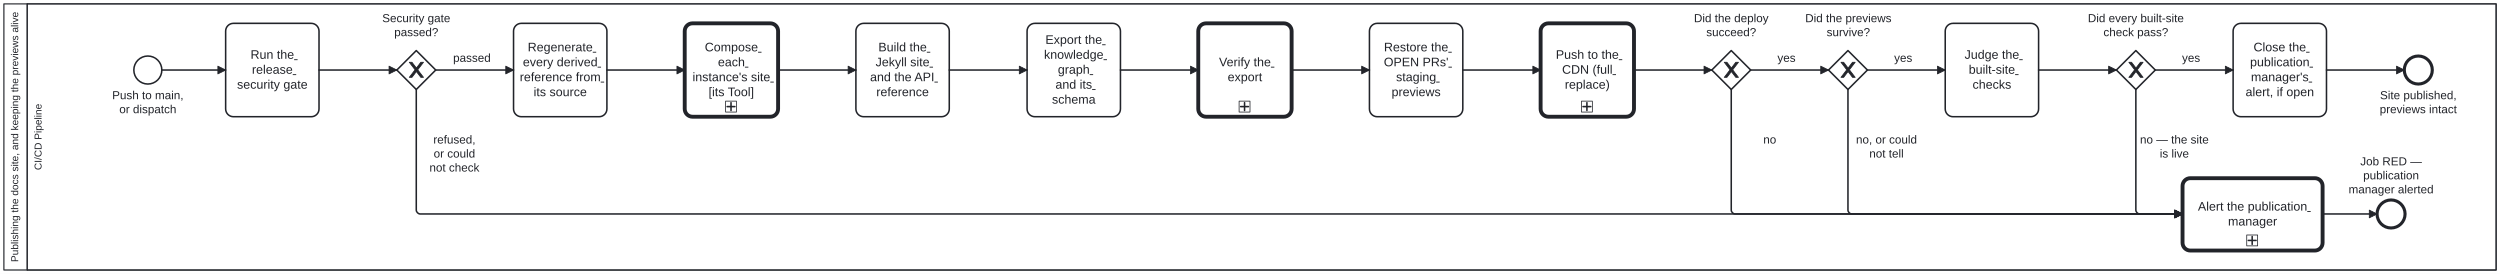
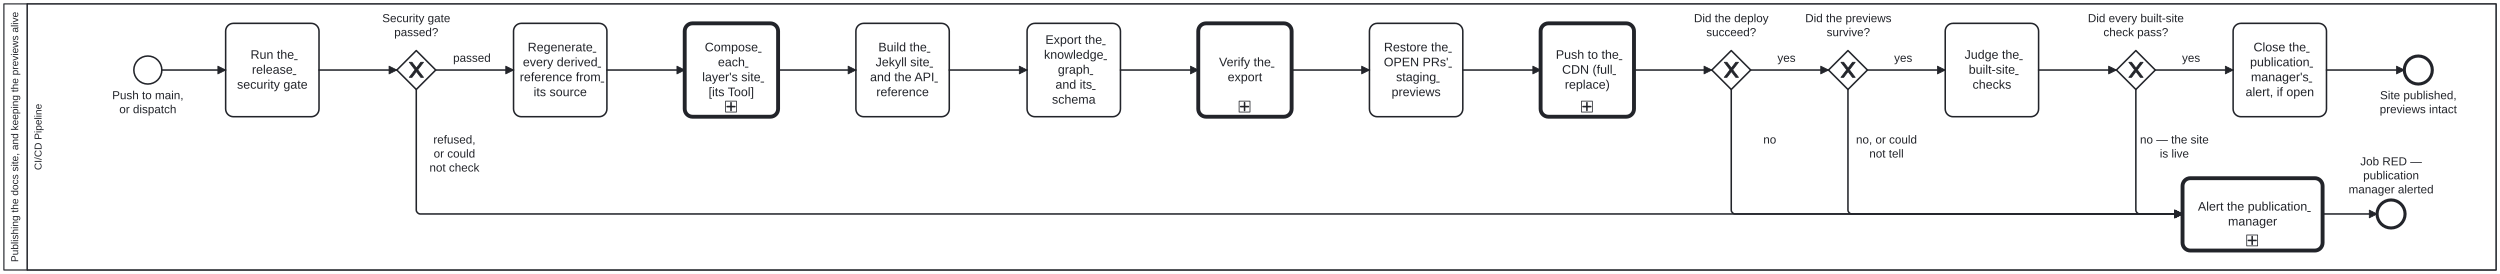
<svg xmlns="http://www.w3.org/2000/svg" width="100%" style="max-width:100%;height:auto" viewBox="55 55 3213 352" version="1.1">
  <style>.fa-task-link,.fa-subprocess-link{cursor:pointer}.fa-task-link text{text-decoration:underline}.fa-task-link:focus-visible,.fa-subprocess-link:focus-visible{outline:2px solid #2563eb;outline-offset:2px}.fa-subprocess-link:hover rect:not(.fa-link-hit),.fa-subprocess-link:focus-visible rect:not(.fa-link-hit){stroke-width:2.5px}</style>
  <rect x="55" y="55" width="3213" height="352" fill="#ffffff" />
  <g class="djs-group">
    <g class="djs-element djs-shape" data-element-id="Participant_Process_DocsSite" style="display: block;" transform="matrix(1 0 0 1 60 60)">
      <g class="djs-visual">
        <rect x="0" y="0" width="3203" height="342" rx="0" ry="0" style="stroke-linecap: round; stroke-linejoin: round; stroke: rgb(34, 36, 42); stroke-width: 1.5px; fill: white; fill-opacity: 0.95;" />
        <path style="fill: none; stroke-linecap: round; stroke-linejoin: round; stroke: rgb(34, 36, 42); stroke-width: 1.5px;" d="M30,0L30,342" />
        <text lineHeight="1.05" class="djs-label" transform="matrix(-1.83697e-16 -1 1 -1.83697e-16 0 342)" style="font-family: Arial, sans-serif; font-size: 13px; font-weight: normal; fill: rgb(34, 36, 42);">
          <tspan x="10.208" y="18.413">Publishing the docs site, and keeping the previews alive</tspan>
        </text>
      </g>
      <rect class="djs-hit djs-hit-all" x="0" y="0" width="3203" height="342" style="fill: none; stroke-opacity: 0; stroke: white; stroke-width: 15px;" />
    </g>
    <g class="djs-children">
      <g class="djs-group">
        <g class="djs-element djs-shape" data-element-id="Lane_Ci" style="display: block;" transform="matrix(1 0 0 1 90 60)">
          <g class="djs-visual">
            <rect x="0" y="0" width="3173" height="342" rx="0" ry="0" style="stroke-linecap: round; stroke-linejoin: round; stroke: rgb(34, 36, 42); stroke-width: 1.5px; fill: white; fill-opacity: 0.25;" />
            <text lineHeight="1.05" class="djs-label" transform="matrix(-1.83697e-16 -1 1 -1.83697e-16 0 342)" style="font-family: Arial, sans-serif; font-size: 13px; font-weight: normal; fill: rgb(34, 36, 42);">
              <tspan x="128.372" y="18.413">CI/CD Pipeline</tspan>
            </text>
          </g>
          <rect class="djs-hit djs-hit-all" x="0" y="0" width="3173" height="342" style="fill: none; stroke-opacity: 0; stroke: white; stroke-width: 15px;" />
        </g>
      </g>
      <g class="djs-group">
        <g class="djs-element djs-shape" data-element-id="Start_Push" style="display: block;" transform="matrix(1 0 0 1 227 127)">
          <g class="djs-visual">
            <circle cx="18" cy="18" r="18" style="stroke-linecap: round; stroke-linejoin: round; stroke: rgb(34, 36, 42); stroke-width: 2px; fill: white; fill-opacity: 0.95;" />
          </g>
          <rect class="djs-hit djs-hit-all" x="0" y="0" width="36" height="36" style="fill: none; stroke-opacity: 0; stroke: white; stroke-width: 15px;" />
        </g>
      </g>
      <g class="djs-group">
        <g class="djs-element djs-shape" data-element-id="Start_Push_label" style="display: block;" transform="matrix(1 0 0 1 199 169)">
          <g class="djs-visual">
            <text lineHeight="1.2" class="djs-label" style="font-family: Arial, sans-serif; font-size: 15px; font-weight: normal; fill: rgb(34, 36, 42);">
              <tspan x="0.143" y="13.5">Push to main,</tspan>
              <tspan x="9.313" y="31.5">or dispatch</tspan>
            </text>
          </g>
          <rect class="djs-hit djs-hit-all" x="0" y="0" width="92" height="36" style="fill: none; stroke-opacity: 0; stroke: white; stroke-width: 15px;" />
        </g>
      </g>
      <g class="djs-group">
        <g class="djs-element djs-shape" data-element-id="Task_SecurityGate" style="display: block;" transform="matrix(1 0 0 1 345 85)">
          <g class="djs-visual">
            <rect x="0" y="0" width="120" height="120" rx="10" ry="10" style="stroke-linecap: round; stroke-linejoin: round; stroke: rgb(34, 36, 42); stroke-width: 2px; fill: white; fill-opacity: 0.95;" />
            <a class="fa-task-link" href="../../../en/cat-harness/processes/docs-site-publish.html" target="_top" aria-label="Open step: Run the release security gate">
              <text lineHeight="1.2" class="djs-label" style="font-family: Arial, sans-serif; font-size: 16px; font-weight: normal; fill: rgb(34, 36, 42);">
                <tspan x="31.98" y="45.6">Run the </tspan>
                <tspan x="33.762" y="64.8">release</tspan>
                <tspan x="14.645" y="84">security gate</tspan>
              </text>
            </a>
          </g>
          <rect class="djs-hit djs-hit-all" x="0" y="0" width="120" height="120" style="fill: none; stroke-opacity: 0; stroke: white; stroke-width: 15px;" />
        </g>
      </g>
      <g class="djs-group">
        <g class="djs-element djs-shape" data-element-id="GW_Secure" style="display: block;" transform="matrix(1 0 0 1 565 120)">
          <g class="djs-visual">
            <polygon points="25,0 50,25 25,50 0,25" style="stroke-linecap: round; stroke-linejoin: round; stroke: rgb(34, 36, 42); stroke-width: 2px; fill: white; fill-opacity: 0.95;" />
            <path d="m 16,15 7.429,9.714 -7.429,9.714 3.429,0 5.714,-7.464 5.714,7.464 3.429,0 -7.429,-9.714 7.429,-9.714 -3.429,0 -5.714,7.464 -5.714,-7.464 -3.429,0 z" style="fill: rgb(34, 36, 42); stroke-linecap: round; stroke-linejoin: round; stroke: rgb(34, 36, 42); stroke-width: 1px;" />
          </g>
          <rect class="djs-hit djs-hit-all" x="0" y="0" width="50" height="50" style="fill: none; stroke-opacity: 0; stroke: white; stroke-width: 15px;" />
        </g>
      </g>
      <g class="djs-group">
        <g class="djs-element djs-shape" data-element-id="GW_Secure_label" style="display: block;" transform="matrix(1 0 0 1 546 70)">
          <g class="djs-visual">
            <text lineHeight="1.2" class="djs-label" style="font-family: Arial, sans-serif; font-size: 15px; font-weight: normal; fill: rgb(34, 36, 42);">
              <tspan x="0.227" y="13.5">Security gate</tspan>
              <tspan x="15.644" y="31.5">passed?</tspan>
            </text>
          </g>
          <rect class="djs-hit djs-hit-all" x="0" y="0" width="88" height="36" style="fill: none; stroke-opacity: 0; stroke: white; stroke-width: 15px;" />
        </g>
      </g>
      <g class="djs-group">
        <g class="djs-element djs-shape" data-element-id="Task_Regenerate" style="display: block;" transform="matrix(1 0 0 1 715 85)">
          <g class="djs-visual">
            <rect x="0" y="0" width="120" height="120" rx="10" ry="10" style="stroke-linecap: round; stroke-linejoin: round; stroke: rgb(34, 36, 42); stroke-width: 2px; fill: white; fill-opacity: 0.95;" />
            <a class="fa-task-link" href="../../../en/cat-harness/processes/docs-site-publish.html" target="_top" aria-label="Open step: Regenerate every derived reference from its source">
              <text lineHeight="1.2" class="djs-label" style="font-family: Arial, sans-serif; font-size: 16px; font-weight: normal; fill: rgb(34, 36, 42);">
                <tspan x="18.191" y="36">Regenerate </tspan>
                <tspan x="11.977" y="55.2">every derived</tspan>
                <tspan x="7.98" y="74.4">reference from</tspan>
                <tspan x="25.766" y="93.6">its source</tspan>
              </text>
            </a>
          </g>
          <rect class="djs-hit djs-hit-all" x="0" y="0" width="120" height="120" style="fill: none; stroke-opacity: 0; stroke: white; stroke-width: 15px;" />
        </g>
      </g>
      <g class="djs-group">
        <g class="djs-element djs-shape" data-element-id="Call_InstanceSites" style="display: block;" transform="matrix(1 0 0 1 935 85)">
          <g class="djs-visual">
            <rect x="0" y="0" width="120" height="120" rx="10" ry="10" style="stroke-linecap: round; stroke-linejoin: round; stroke: rgb(34, 36, 42); stroke-width: 5px; fill: white; fill-opacity: 0.95;" />
-             <a class="fa-task-link" href="../../../en/cat-harness/processes/docs-site-publish.html" target="_top" aria-label="Open step: Compose each instance's site [its Tool]">
+             <a class="fa-task-link" href="../../../en/cat-harness/processes/docs-site-publish.html" target="_top" aria-label="Open step: Compose each layer's site [its Tool]">
              <text lineHeight="1.2" class="djs-label" style="font-family: Arial, sans-serif; font-size: 16px; font-weight: normal; fill: rgb(34, 36, 42);">
                <tspan x="25.762" y="36">Compose </tspan>
                <tspan x="42.652" y="55.2">each</tspan>
-                 <tspan x="10.004" y="74.4">instance's site</tspan>
+                 <tspan x="22.461" y="74.4">layer's site</tspan>
                <tspan x="30.656" y="93.6">[its Tool]</tspan>
              </text>
            </a>
            <rect x="0" y="0" width="14" height="14" rx="0" ry="0" style="stroke-linecap: round; stroke-linejoin: round; stroke: rgb(34, 36, 42); stroke-width: 1px; fill: white;" transform="matrix(1 0 0 1 52.5 100)" />
            <path data-marker="sub-process" d="m52.5,100 m 7,2 l 0,10 m -5,-5 l 10,0" style="fill: white; stroke-linecap: round; stroke-linejoin: round; stroke: rgb(34, 36, 42); stroke-width: 2px;" />
          </g>
          <rect class="djs-hit djs-hit-all" x="0" y="0" width="120" height="120" style="fill: none; stroke-opacity: 0; stroke: white; stroke-width: 15px;" />
        </g>
      </g>
      <g class="djs-group">
        <g class="djs-element djs-shape" data-element-id="Task_Build" style="display: block;" transform="matrix(1 0 0 1 1155 85)">
          <g class="djs-visual">
            <rect x="0" y="0" width="120" height="120" rx="10" ry="10" style="stroke-linecap: round; stroke-linejoin: round; stroke: rgb(34, 36, 42); stroke-width: 2px; fill: white; fill-opacity: 0.95;" />
            <a class="fa-task-link" href="../../../en/cat-harness/processes/docs-site-publish.html" target="_top" aria-label="Open step: Build the Jekyll site and the API reference">
              <text lineHeight="1.2" class="djs-label" style="font-family: Arial, sans-serif; font-size: 16px; font-weight: normal; fill: rgb(34, 36, 42);">
                <tspan x="28.867" y="36">Build the </tspan>
                <tspan x="25.324" y="55.2">Jekyll site</tspan>
                <tspan x="18.191" y="74.4">and the API </tspan>
                <tspan x="26.203" y="93.6">reference</tspan>
              </text>
            </a>
          </g>
          <rect class="djs-hit djs-hit-all" x="0" y="0" width="120" height="120" style="fill: none; stroke-opacity: 0; stroke: white; stroke-width: 15px;" />
        </g>
      </g>
      <g class="djs-group">
        <g class="djs-element djs-shape" data-element-id="Task_Export" style="display: block;" transform="matrix(1 0 0 1 1375 85)">
          <g class="djs-visual">
            <rect x="0" y="0" width="120" height="120" rx="10" ry="10" style="stroke-linecap: round; stroke-linejoin: round; stroke: rgb(34, 36, 42); stroke-width: 2px; fill: white; fill-opacity: 0.95;" />
            <a class="fa-task-link" href="../../../en/cat-harness/processes/docs-site-publish.html" target="_top" aria-label="Open step: Export the knowledge graph and its schema">
              <text lineHeight="1.2" class="djs-label" style="font-family: Arial, sans-serif; font-size: 16px; font-weight: normal; fill: rgb(34, 36, 42);">
                <tspan x="23.535" y="26.4">Export the </tspan>
                <tspan x="21.75" y="45.6">knowledge </tspan>
                <tspan x="39.539" y="64.8">graph</tspan>
                <tspan x="36.43" y="84">and its </tspan>
                <tspan x="31.988" y="103.2">schema</tspan>
              </text>
            </a>
          </g>
          <rect class="djs-hit djs-hit-all" x="0" y="0" width="120" height="120" style="fill: none; stroke-opacity: 0; stroke: white; stroke-width: 15px;" />
        </g>
      </g>
      <g class="djs-group">
        <g class="djs-element djs-shape" data-element-id="Call_Verify" style="display: block;" transform="matrix(1 0 0 1 1595 85)">
          <g class="djs-visual">
            <rect x="0" y="0" width="120" height="120" rx="10" ry="10" style="stroke-linecap: round; stroke-linejoin: round; stroke: rgb(34, 36, 42); stroke-width: 5px; fill: white; fill-opacity: 0.95;" />
            <a class="fa-task-link" href="../../../en/cat-harness/processes/docs-site-publish.html" target="_top" aria-label="Open step: Verify the export">
              <text lineHeight="1.2" class="djs-label" style="font-family: Arial, sans-serif; font-size: 16px; font-weight: normal; fill: rgb(34, 36, 42);">
                <tspan x="26.648" y="55.2">Verify the </tspan>
                <tspan x="37.766" y="74.4">export</tspan>
              </text>
            </a>
            <a class="fa-subprocess-link" href="../../../en/cat-harness/processes/publish-verification.html" target="_top" aria-label="Open subprocess: Verify the export">
              <rect class="fa-link-hit" x="47.5" y="95" width="24" height="24" fill="transparent" stroke="none" />
              <rect x="0" y="0" width="14" height="14" rx="0" ry="0" style="stroke-linecap: round; stroke-linejoin: round; stroke: rgb(34, 36, 42); stroke-width: 1px; fill: white;" transform="matrix(1 0 0 1 52.5 100)" />
              <path data-marker="sub-process" d="m52.5,100 m 7,2 l 0,10 m -5,-5 l 10,0" style="fill: white; stroke-linecap: round; stroke-linejoin: round; stroke: rgb(34, 36, 42); stroke-width: 2px;" />
            </a>
          </g>
          <rect class="djs-hit djs-hit-all" x="0" y="0" width="120" height="120" style="fill: none; stroke-opacity: 0; stroke: white; stroke-width: 15px;" />
        </g>
      </g>
      <g class="djs-group">
        <g class="djs-element djs-shape" data-element-id="Task_Restore" style="display: block;" transform="matrix(1 0 0 1 1815 85)">
          <g class="djs-visual">
            <rect x="0" y="0" width="120" height="120" rx="10" ry="10" style="stroke-linecap: round; stroke-linejoin: round; stroke: rgb(34, 36, 42); stroke-width: 2px; fill: white; fill-opacity: 0.95;" />
            <a class="fa-task-link" href="../../../en/cat-harness/processes/docs-site-publish.html" target="_top" aria-label="Open step: Restore the OPEN PRs' staging previews">
              <text lineHeight="1.2" class="djs-label" style="font-family: Arial, sans-serif; font-size: 16px; font-weight: normal; fill: rgb(34, 36, 42);">
                <tspan x="18.645" y="36">Restore the </tspan>
                <tspan x="18.465" y="55.2">OPEN PRs'</tspan>
                <tspan x="34.203" y="74.4">staging </tspan>
                <tspan x="28.434" y="93.6">previews</tspan>
              </text>
            </a>
          </g>
          <rect class="djs-hit djs-hit-all" x="0" y="0" width="120" height="120" style="fill: none; stroke-opacity: 0; stroke: white; stroke-width: 15px;" />
        </g>
      </g>
      <g class="djs-group">
        <g class="djs-element djs-shape" data-element-id="Task_Publish" style="display: block;" transform="matrix(1 0 0 1 2035 85)">
          <g class="djs-visual">
            <rect x="0" y="0" width="120" height="120" rx="10" ry="10" style="stroke-linecap: round; stroke-linejoin: round; stroke: rgb(34, 36, 42); stroke-width: 5px; fill: white; fill-opacity: 0.95;" />
            <a class="fa-task-link" href="../../../en/cat-harness/processes/docs-site-publish.html" target="_top" aria-label="Open step: Push to the CDN (full replace)">
              <text lineHeight="1.2" class="djs-label" style="font-family: Arial, sans-serif; font-size: 16px; font-weight: normal; fill: rgb(34, 36, 42);">
                <tspan x="19.527" y="45.6">Push to the </tspan>
                <tspan x="27.555" y="64.8">CDN (full </tspan>
                <tspan x="31.098" y="84">replace)</tspan>
              </text>
            </a>
            <a class="fa-subprocess-link" href="../../../en/cat-harness/processes/render-kg-to-cdn.html" target="_top" aria-label="Open subprocess: Push to the CDN (full replace)">
              <rect class="fa-link-hit" x="47.5" y="95" width="24" height="24" fill="transparent" stroke="none" />
              <rect x="0" y="0" width="14" height="14" rx="0" ry="0" style="stroke-linecap: round; stroke-linejoin: round; stroke: rgb(34, 36, 42); stroke-width: 1px; fill: white;" transform="matrix(1 0 0 1 52.5 100)" />
              <path data-marker="sub-process" d="m52.5,100 m 7,2 l 0,10 m -5,-5 l 10,0" style="fill: white; stroke-linecap: round; stroke-linejoin: round; stroke: rgb(34, 36, 42); stroke-width: 2px;" />
            </a>
          </g>
          <rect class="djs-hit djs-hit-all" x="0" y="0" width="120" height="120" style="fill: none; stroke-opacity: 0; stroke: white; stroke-width: 15px;" />
        </g>
      </g>
      <g class="djs-group">
        <g class="djs-element djs-shape" data-element-id="GW_Deployed" style="display: block;" transform="matrix(1 0 0 1 2255 120)">
          <g class="djs-visual">
            <polygon points="25,0 50,25 25,50 0,25" style="stroke-linecap: round; stroke-linejoin: round; stroke: rgb(34, 36, 42); stroke-width: 2px; fill: white; fill-opacity: 0.95;" />
            <path d="m 16,15 7.429,9.714 -7.429,9.714 3.429,0 5.714,-7.464 5.714,7.464 3.429,0 -7.429,-9.714 7.429,-9.714 -3.429,0 -5.714,7.464 -5.714,-7.464 -3.429,0 z" style="fill: rgb(34, 36, 42); stroke-linecap: round; stroke-linejoin: round; stroke: rgb(34, 36, 42); stroke-width: 1px;" />
          </g>
          <rect class="djs-hit djs-hit-all" x="0" y="0" width="50" height="50" style="fill: none; stroke-opacity: 0; stroke: white; stroke-width: 15px;" />
        </g>
      </g>
      <g class="djs-group">
        <g class="djs-element djs-shape" data-element-id="GW_Deployed_label" style="display: block;" transform="matrix(1 0 0 1 2232 70)">
          <g class="djs-visual">
            <text lineHeight="1.2" class="djs-label" style="font-family: Arial, sans-serif; font-size: 15px; font-weight: normal; fill: rgb(34, 36, 42);">
              <tspan x="0.052" y="13.5">Did the deploy</tspan>
              <tspan x="15.894" y="31.5">succeed?</tspan>
            </text>
          </g>
          <rect class="djs-hit djs-hit-all" x="0" y="0" width="96" height="36" style="fill: none; stroke-opacity: 0; stroke: white; stroke-width: 15px;" />
        </g>
      </g>
      <g class="djs-group">
        <g class="djs-element djs-shape" data-element-id="GW_Survived" style="display: block;" transform="matrix(1 0 0 1 2405 120)">
          <g class="djs-visual">
            <polygon points="25,0 50,25 25,50 0,25" style="stroke-linecap: round; stroke-linejoin: round; stroke: rgb(34, 36, 42); stroke-width: 2px; fill: white; fill-opacity: 0.95;" />
            <path d="m 16,15 7.429,9.714 -7.429,9.714 3.429,0 5.714,-7.464 5.714,7.464 3.429,0 -7.429,-9.714 7.429,-9.714 -3.429,0 -5.714,7.464 -5.714,-7.464 -3.429,0 z" style="fill: rgb(34, 36, 42); stroke-linecap: round; stroke-linejoin: round; stroke: rgb(34, 36, 42); stroke-width: 1px;" />
          </g>
          <rect class="djs-hit djs-hit-all" x="0" y="0" width="50" height="50" style="fill: none; stroke-opacity: 0; stroke: white; stroke-width: 15px;" />
        </g>
      </g>
      <g class="djs-group">
        <g class="djs-element djs-shape" data-element-id="GW_Survived_label" style="display: block;" transform="matrix(1 0 0 1 2375 70)">
          <g class="djs-visual">
            <text lineHeight="1.2" class="djs-label" style="font-family: Arial, sans-serif; font-size: 15px; font-weight: normal; fill: rgb(34, 36, 42);">
              <tspan x="0.059" y="13.5">Did the previews</tspan>
              <tspan x="27.573" y="31.5">survive?</tspan>
            </text>
          </g>
          <rect class="djs-hit djs-hit-all" x="0" y="0" width="111" height="36" style="fill: none; stroke-opacity: 0; stroke: white; stroke-width: 15px;" />
        </g>
      </g>
      <g class="djs-group">
        <g class="djs-element djs-shape" data-element-id="Task_Judge" style="display: block;" transform="matrix(1 0 0 1 2555 85)">
          <g class="djs-visual">
            <rect x="0" y="0" width="120" height="120" rx="10" ry="10" style="stroke-linecap: round; stroke-linejoin: round; stroke: rgb(34, 36, 42); stroke-width: 2px; fill: white; fill-opacity: 0.95;" />
            <a class="fa-task-link" href="../../../en/cat-harness/processes/docs-site-publish.html" target="_top" aria-label="Open step: Judge the built-site checks">
              <text lineHeight="1.2" class="djs-label" style="font-family: Arial, sans-serif; font-size: 16px; font-weight: normal; fill: rgb(34, 36, 42);">
                <tspan x="24.859" y="45.6">Judge the </tspan>
                <tspan x="30.211" y="64.8">built-site</tspan>
                <tspan x="35.102" y="84">checks</tspan>
              </text>
            </a>
          </g>
          <rect class="djs-hit djs-hit-all" x="0" y="0" width="120" height="120" style="fill: none; stroke-opacity: 0; stroke: white; stroke-width: 15px;" />
        </g>
      </g>
      <g class="djs-group">
        <g class="djs-element djs-shape" data-element-id="GW_Judged" style="display: block;" transform="matrix(1 0 0 1 2775 120)">
          <g class="djs-visual">
            <polygon points="25,0 50,25 25,50 0,25" style="stroke-linecap: round; stroke-linejoin: round; stroke: rgb(34, 36, 42); stroke-width: 2px; fill: white; fill-opacity: 0.95;" />
            <path d="m 16,15 7.429,9.714 -7.429,9.714 3.429,0 5.714,-7.464 5.714,7.464 3.429,0 -7.429,-9.714 7.429,-9.714 -3.429,0 -5.714,7.464 -5.714,-7.464 -3.429,0 z" style="fill: rgb(34, 36, 42); stroke-linecap: round; stroke-linejoin: round; stroke: rgb(34, 36, 42); stroke-width: 1px;" />
          </g>
          <rect class="djs-hit djs-hit-all" x="0" y="0" width="50" height="50" style="fill: none; stroke-opacity: 0; stroke: white; stroke-width: 15px;" />
        </g>
      </g>
      <g class="djs-group">
        <g class="djs-element djs-shape" data-element-id="GW_Judged_label" style="display: block;" transform="matrix(1 0 0 1 2738 70)">
          <g class="djs-visual">
            <text lineHeight="1.2" class="djs-label" style="font-family: Arial, sans-serif; font-size: 15px; font-weight: normal; fill: rgb(34, 36, 42);">
              <tspan x="0.312" y="13.5">Did every built-site</tspan>
              <tspan x="20.311" y="31.5">check pass?</tspan>
            </text>
          </g>
          <rect class="djs-hit djs-hit-all" x="0" y="0" width="124" height="36" style="fill: none; stroke-opacity: 0; stroke: white; stroke-width: 15px;" />
        </g>
      </g>
      <g class="djs-group">
        <g class="djs-element djs-shape" data-element-id="Task_CloseAlert" style="display: block;" transform="matrix(1 0 0 1 2925 85)">
          <g class="djs-visual">
            <rect x="0" y="0" width="120" height="120" rx="10" ry="10" style="stroke-linecap: round; stroke-linejoin: round; stroke: rgb(34, 36, 42); stroke-width: 2px; fill: white; fill-opacity: 0.95;" />
            <a class="fa-task-link" href="../../../en/cat-harness/processes/docs-site-publish.html" target="_top" aria-label="Open step: Close the publication manager's alert, if open">
              <text lineHeight="1.2" class="djs-label" style="font-family: Arial, sans-serif; font-size: 16px; font-weight: normal; fill: rgb(34, 36, 42);">
                <tspan x="26.203" y="36">Close the </tspan>
                <tspan x="21.75" y="55.2">publication</tspan>
                <tspan x="22.898" y="74.4">manager's </tspan>
                <tspan x="15.973" y="93.6">alert, if open</tspan>
              </text>
            </a>
          </g>
          <rect class="djs-hit djs-hit-all" x="0" y="0" width="120" height="120" style="fill: none; stroke-opacity: 0; stroke: white; stroke-width: 15px;" />
        </g>
      </g>
      <g class="djs-group">
        <g class="djs-element djs-shape" data-element-id="End_Published" style="display: block;" transform="matrix(1 0 0 1 3145 127)">
          <g class="djs-visual">
            <circle cx="18" cy="18" r="18" style="stroke-linecap: round; stroke-linejoin: round; stroke: rgb(34, 36, 42); stroke-width: 4px; fill: white; fill-opacity: 0.95;" />
          </g>
          <rect class="djs-hit djs-hit-all" x="0" y="0" width="36" height="36" style="fill: none; stroke-opacity: 0; stroke: white; stroke-width: 15px;" />
        </g>
      </g>
      <g class="djs-group">
        <g class="djs-element djs-shape" data-element-id="End_Published_label" style="display: block;" transform="matrix(1 0 0 1 3113 169)">
          <g class="djs-visual">
            <text lineHeight="1.2" class="djs-label" style="font-family: Arial, sans-serif; font-size: 15px; font-weight: normal; fill: rgb(34, 36, 42);">
              <tspan x="0.8" y="13.5">Site published,</tspan>
              <tspan x="0.397" y="31.5">previews intact</tspan>
            </text>
          </g>
          <rect class="djs-hit djs-hit-all" x="0" y="0" width="100" height="36" style="fill: none; stroke-opacity: 0; stroke: white; stroke-width: 15px;" />
        </g>
      </g>
      <g class="djs-group">
        <g class="djs-element djs-shape" data-element-id="Call_Alert" style="display: block;" transform="matrix(1 0 0 1 2860 284)">
          <g class="djs-visual">
            <rect x="0" y="0" width="180" height="93" rx="10" ry="10" style="stroke-linecap: round; stroke-linejoin: round; stroke: rgb(34, 36, 42); stroke-width: 5px; fill: white; fill-opacity: 0.95;" />
            <a class="fa-task-link" href="../../../en/cat-harness/processes/docs-site-publish.html" target="_top" aria-label="Open step: Alert the publication manager">
              <text lineHeight="1.2" class="djs-label" style="font-family: Arial, sans-serif; font-size: 16px; font-weight: normal; fill: rgb(34, 36, 42);">
                <tspan x="19.734" y="41.7">Alert the publication </tspan>
                <tspan x="58.426" y="60.9">manager</tspan>
              </text>
            </a>
            <a class="fa-subprocess-link" href="../../../en/cat-harness/processes/publish-alert.html" target="_top" aria-label="Open subprocess: Alert the publication manager">
              <rect class="fa-link-hit" x="77.5" y="68" width="24" height="24" fill="transparent" stroke="none" />
              <rect x="0" y="0" width="14" height="14" rx="0" ry="0" style="stroke-linecap: round; stroke-linejoin: round; stroke: rgb(34, 36, 42); stroke-width: 1px; fill: white;" transform="matrix(1 0 0 1 82.5 73)" />
              <path data-marker="sub-process" d="m82.5,73 m 7,2 l 0,10 m -5,-5 l 10,0" style="fill: white; stroke-linecap: round; stroke-linejoin: round; stroke: rgb(34, 36, 42); stroke-width: 2px;" />
            </a>
          </g>
          <rect class="djs-hit djs-hit-all" x="0" y="0" width="180" height="93" style="fill: none; stroke-opacity: 0; stroke: white; stroke-width: 15px;" />
        </g>
      </g>
      <g class="djs-group">
        <g class="djs-element djs-shape" data-element-id="End_Failed" style="display: block;" transform="matrix(1 0 0 1 3110 312)">
          <g class="djs-visual">
            <circle cx="18" cy="18" r="18" style="stroke-linecap: round; stroke-linejoin: round; stroke: rgb(34, 36, 42); stroke-width: 4px; fill: white; fill-opacity: 0.95;" />
          </g>
          <rect class="djs-hit djs-hit-all" x="0" y="0" width="36" height="36" style="fill: none; stroke-opacity: 0; stroke: white; stroke-width: 15px;" />
        </g>
      </g>
      <g class="djs-group">
        <g class="djs-element djs-shape" data-element-id="End_Failed_label" style="display: block;" transform="matrix(1 0 0 1 3073 254)">
          <g class="djs-visual">
            <text lineHeight="1.2" class="djs-label" style="font-family: Arial, sans-serif; font-size: 15px; font-weight: normal; fill: rgb(34, 36, 42);">
              <tspan x="15.405" y="13.5">Job RED — </tspan>
              <tspan x="19.141" y="31.5">publication</tspan>
              <tspan x="0.383" y="49.5">manager alerted</tspan>
            </text>
          </g>
          <rect class="djs-hit djs-hit-all" x="0" y="0" width="110" height="54" style="fill: none; stroke-opacity: 0; stroke: white; stroke-width: 15px;" />
        </g>
      </g>
      <g class="djs-group">
        <g class="djs-element djs-connection" data-element-id="Flow_0" style="display: block;">
          <g class="djs-visual">
            <defs>
              <marker id="folio-marker-1" viewBox="0 0 20 20" refX="11" refY="10" markerWidth="10" markerHeight="10" orient="auto">
                <path d="M 1 5 L 11 10 L 1 15 Z" style="stroke-linecap: round; stroke-linejoin: round; stroke: rgb(34, 36, 42); stroke-width: 1px; fill: rgb(34, 36, 42);" />
              </marker>
            </defs>
            <path data-corner-radius="5" style="fill: none; stroke-linecap: round; stroke-linejoin: round; stroke: rgb(34, 36, 42); stroke-width: 2px; marker-end: url('#folio-marker-1');" d="M263,145L345,145" />
          </g>
          <path d="M263,145L345,145" class="djs-hit djs-hit-stroke" style="fill: none; stroke-opacity: 0; stroke: white; stroke-width: 15px;" />
        </g>
      </g>
      <g class="djs-group">
        <g class="djs-element djs-connection" data-element-id="Flow_S1" style="display: block;">
          <g class="djs-visual">
            <defs>
              <marker id="folio-marker-2" viewBox="0 0 20 20" refX="11" refY="10" markerWidth="10" markerHeight="10" orient="auto">
                <path d="M 1 5 L 11 10 L 1 15 Z" style="stroke-linecap: round; stroke-linejoin: round; stroke: rgb(34, 36, 42); stroke-width: 1px; fill: rgb(34, 36, 42);" />
              </marker>
            </defs>
            <path data-corner-radius="5" style="fill: none; stroke-linecap: round; stroke-linejoin: round; stroke: rgb(34, 36, 42); stroke-width: 2px; marker-end: url('#folio-marker-2');" d="M465,145L565,145" />
          </g>
          <path d="M465,145L565,145" class="djs-hit djs-hit-stroke" style="fill: none; stroke-opacity: 0; stroke: white; stroke-width: 15px;" />
        </g>
      </g>
      <g class="djs-group">
        <g class="djs-element djs-connection" data-element-id="Flow_S2" style="display: block;">
          <g class="djs-visual">
            <defs>
              <marker id="folio-marker-3" viewBox="0 0 20 20" refX="11" refY="10" markerWidth="10" markerHeight="10" orient="auto">
                <path d="M 1 5 L 11 10 L 1 15 Z" style="stroke-linecap: round; stroke-linejoin: round; stroke: rgb(34, 36, 42); stroke-width: 1px; fill: rgb(34, 36, 42);" />
              </marker>
            </defs>
            <path data-corner-radius="5" style="fill: none; stroke-linecap: round; stroke-linejoin: round; stroke: rgb(34, 36, 42); stroke-width: 2px; marker-end: url('#folio-marker-3');" d="M615,145L715,145" />
          </g>
          <path d="M615,145L715,145" class="djs-hit djs-hit-stroke" style="fill: none; stroke-opacity: 0; stroke: white; stroke-width: 15px;" />
        </g>
      </g>
      <g class="djs-group">
        <g class="djs-element djs-shape" data-element-id="Flow_S2_label" style="display: block;" transform="matrix(1 0 0 1 637 121)">
          <g class="djs-visual">
            <text lineHeight="1.2" class="djs-label" style="font-family: Arial, sans-serif; font-size: 15px; font-weight: normal; fill: rgb(34, 36, 42);">
              <tspan x="0.315" y="13.5">passed</tspan>
            </text>
          </g>
          <rect class="djs-hit djs-hit-all" x="0" y="0" width="49" height="18" style="fill: none; stroke-opacity: 0; stroke: white; stroke-width: 15px;" />
        </g>
      </g>
      <g class="djs-group">
        <g class="djs-element djs-connection" data-element-id="Flow_S3" style="display: block;">
          <g class="djs-visual">
            <defs>
              <marker id="folio-marker-4" viewBox="0 0 20 20" refX="11" refY="10" markerWidth="10" markerHeight="10" orient="auto">
                <path d="M 1 5 L 11 10 L 1 15 Z" style="stroke-linecap: round; stroke-linejoin: round; stroke: rgb(34, 36, 42); stroke-width: 1px; fill: rgb(34, 36, 42);" />
              </marker>
            </defs>
            <path data-corner-radius="5" style="fill: none; stroke-linecap: round; stroke-linejoin: round; stroke: rgb(34, 36, 42); stroke-width: 2px; marker-end: url('#folio-marker-4');" d="M590,170L590,325C590,327.5,592.5,330,595,330L2860,330" />
          </g>
          <path d="M590,170L590,330L2860,330" class="djs-hit djs-hit-stroke" style="fill: none; stroke-opacity: 0; stroke: white; stroke-width: 15px;" />
        </g>
      </g>
      <g class="djs-group">
        <g class="djs-element djs-shape" data-element-id="Flow_S3_label" style="display: block;" transform="matrix(1 0 0 1 603 226)">
          <g class="djs-visual">
            <text lineHeight="1.2" class="djs-label" style="font-family: Arial, sans-serif; font-size: 15px; font-weight: normal; fill: rgb(34, 36, 42);">
              <tspan x="8.9" y="13.5">refused, </tspan>
              <tspan x="9.318" y="31.5">or could </tspan>
              <tspan x="3.898" y="49.5">not check</tspan>
            </text>
          </g>
          <rect class="djs-hit djs-hit-all" x="0" y="0" width="72" height="54" style="fill: none; stroke-opacity: 0; stroke: white; stroke-width: 15px;" />
        </g>
      </g>
      <g class="djs-group">
        <g class="djs-element djs-connection" data-element-id="Flow_1" style="display: block;">
          <g class="djs-visual">
            <defs>
              <marker id="folio-marker-5" viewBox="0 0 20 20" refX="11" refY="10" markerWidth="10" markerHeight="10" orient="auto">
                <path d="M 1 5 L 11 10 L 1 15 Z" style="stroke-linecap: round; stroke-linejoin: round; stroke: rgb(34, 36, 42); stroke-width: 1px; fill: rgb(34, 36, 42);" />
              </marker>
            </defs>
            <path data-corner-radius="5" style="fill: none; stroke-linecap: round; stroke-linejoin: round; stroke: rgb(34, 36, 42); stroke-width: 2px; marker-end: url('#folio-marker-5');" d="M835,145L935,145" />
          </g>
          <path d="M835,145L935,145" class="djs-hit djs-hit-stroke" style="fill: none; stroke-opacity: 0; stroke: white; stroke-width: 15px;" />
        </g>
      </g>
      <g class="djs-group">
        <g class="djs-element djs-connection" data-element-id="Flow_1b" style="display: block;">
          <g class="djs-visual">
            <defs>
              <marker id="folio-marker-6" viewBox="0 0 20 20" refX="11" refY="10" markerWidth="10" markerHeight="10" orient="auto">
                <path d="M 1 5 L 11 10 L 1 15 Z" style="stroke-linecap: round; stroke-linejoin: round; stroke: rgb(34, 36, 42); stroke-width: 1px; fill: rgb(34, 36, 42);" />
              </marker>
            </defs>
            <path data-corner-radius="5" style="fill: none; stroke-linecap: round; stroke-linejoin: round; stroke: rgb(34, 36, 42); stroke-width: 2px; marker-end: url('#folio-marker-6');" d="M1055,145L1155,145" />
          </g>
          <path d="M1055,145L1155,145" class="djs-hit djs-hit-stroke" style="fill: none; stroke-opacity: 0; stroke: white; stroke-width: 15px;" />
        </g>
      </g>
      <g class="djs-group">
        <g class="djs-element djs-connection" data-element-id="Flow_2" style="display: block;">
          <g class="djs-visual">
            <defs>
              <marker id="folio-marker-7" viewBox="0 0 20 20" refX="11" refY="10" markerWidth="10" markerHeight="10" orient="auto">
                <path d="M 1 5 L 11 10 L 1 15 Z" style="stroke-linecap: round; stroke-linejoin: round; stroke: rgb(34, 36, 42); stroke-width: 1px; fill: rgb(34, 36, 42);" />
              </marker>
            </defs>
            <path data-corner-radius="5" style="fill: none; stroke-linecap: round; stroke-linejoin: round; stroke: rgb(34, 36, 42); stroke-width: 2px; marker-end: url('#folio-marker-7');" d="M1275,145L1375,145" />
          </g>
          <path d="M1275,145L1375,145" class="djs-hit djs-hit-stroke" style="fill: none; stroke-opacity: 0; stroke: white; stroke-width: 15px;" />
        </g>
      </g>
      <g class="djs-group">
        <g class="djs-element djs-connection" data-element-id="Flow_3" style="display: block;">
          <g class="djs-visual">
            <defs>
              <marker id="folio-marker-8" viewBox="0 0 20 20" refX="11" refY="10" markerWidth="10" markerHeight="10" orient="auto">
                <path d="M 1 5 L 11 10 L 1 15 Z" style="stroke-linecap: round; stroke-linejoin: round; stroke: rgb(34, 36, 42); stroke-width: 1px; fill: rgb(34, 36, 42);" />
              </marker>
            </defs>
            <path data-corner-radius="5" style="fill: none; stroke-linecap: round; stroke-linejoin: round; stroke: rgb(34, 36, 42); stroke-width: 2px; marker-end: url('#folio-marker-8');" d="M1495,145L1595,145" />
          </g>
          <path d="M1495,145L1595,145" class="djs-hit djs-hit-stroke" style="fill: none; stroke-opacity: 0; stroke: white; stroke-width: 15px;" />
        </g>
      </g>
      <g class="djs-group">
        <g class="djs-element djs-connection" data-element-id="Flow_V1" style="display: block;">
          <g class="djs-visual">
            <defs>
              <marker id="folio-marker-9" viewBox="0 0 20 20" refX="11" refY="10" markerWidth="10" markerHeight="10" orient="auto">
                <path d="M 1 5 L 11 10 L 1 15 Z" style="stroke-linecap: round; stroke-linejoin: round; stroke: rgb(34, 36, 42); stroke-width: 1px; fill: rgb(34, 36, 42);" />
              </marker>
            </defs>
            <path data-corner-radius="5" style="fill: none; stroke-linecap: round; stroke-linejoin: round; stroke: rgb(34, 36, 42); stroke-width: 2px; marker-end: url('#folio-marker-9');" d="M1715,145L1815,145" />
          </g>
          <path d="M1715,145L1815,145" class="djs-hit djs-hit-stroke" style="fill: none; stroke-opacity: 0; stroke: white; stroke-width: 15px;" />
        </g>
      </g>
      <g class="djs-group">
        <g class="djs-element djs-connection" data-element-id="Flow_6" style="display: block;">
          <g class="djs-visual">
            <defs>
              <marker id="folio-marker-10" viewBox="0 0 20 20" refX="11" refY="10" markerWidth="10" markerHeight="10" orient="auto">
                <path d="M 1 5 L 11 10 L 1 15 Z" style="stroke-linecap: round; stroke-linejoin: round; stroke: rgb(34, 36, 42); stroke-width: 1px; fill: rgb(34, 36, 42);" />
              </marker>
            </defs>
            <path data-corner-radius="5" style="fill: none; stroke-linecap: round; stroke-linejoin: round; stroke: rgb(34, 36, 42); stroke-width: 2px; marker-end: url('#folio-marker-10');" d="M1935,145L2035,145" />
          </g>
          <path d="M1935,145L2035,145" class="djs-hit djs-hit-stroke" style="fill: none; stroke-opacity: 0; stroke: white; stroke-width: 15px;" />
        </g>
      </g>
      <g class="djs-group">
        <g class="djs-element djs-connection" data-element-id="Flow_7" style="display: block;">
          <g class="djs-visual">
            <defs>
              <marker id="folio-marker-11" viewBox="0 0 20 20" refX="11" refY="10" markerWidth="10" markerHeight="10" orient="auto">
                <path d="M 1 5 L 11 10 L 1 15 Z" style="stroke-linecap: round; stroke-linejoin: round; stroke: rgb(34, 36, 42); stroke-width: 1px; fill: rgb(34, 36, 42);" />
              </marker>
            </defs>
            <path data-corner-radius="5" style="fill: none; stroke-linecap: round; stroke-linejoin: round; stroke: rgb(34, 36, 42); stroke-width: 2px; marker-end: url('#folio-marker-11');" d="M2155,145L2255,145" />
          </g>
          <path d="M2155,145L2255,145" class="djs-hit djs-hit-stroke" style="fill: none; stroke-opacity: 0; stroke: white; stroke-width: 15px;" />
        </g>
      </g>
      <g class="djs-group">
        <g class="djs-element djs-connection" data-element-id="Flow_D1" style="display: block;">
          <g class="djs-visual">
            <defs>
              <marker id="folio-marker-12" viewBox="0 0 20 20" refX="11" refY="10" markerWidth="10" markerHeight="10" orient="auto">
                <path d="M 1 5 L 11 10 L 1 15 Z" style="stroke-linecap: round; stroke-linejoin: round; stroke: rgb(34, 36, 42); stroke-width: 1px; fill: rgb(34, 36, 42);" />
              </marker>
            </defs>
            <path data-corner-radius="5" style="fill: none; stroke-linecap: round; stroke-linejoin: round; stroke: rgb(34, 36, 42); stroke-width: 2px; marker-end: url('#folio-marker-12');" d="M2305,145L2405,145" />
          </g>
          <path d="M2305,145L2405,145" class="djs-hit djs-hit-stroke" style="fill: none; stroke-opacity: 0; stroke: white; stroke-width: 15px;" />
        </g>
      </g>
      <g class="djs-group">
        <g class="djs-element djs-shape" data-element-id="Flow_D1_label" style="display: block;" transform="matrix(1 0 0 1 2339 121)">
          <g class="djs-visual">
            <text lineHeight="1.2" class="djs-label" style="font-family: Arial, sans-serif; font-size: 15px; font-weight: normal; fill: rgb(34, 36, 42);">
              <tspan x="0.329" y="13.5">yes</tspan>
            </text>
          </g>
          <rect class="djs-hit djs-hit-all" x="0" y="0" width="24" height="18" style="fill: none; stroke-opacity: 0; stroke: white; stroke-width: 15px;" />
        </g>
      </g>
      <g class="djs-group">
        <g class="djs-element djs-connection" data-element-id="Flow_D2" style="display: block;">
          <g class="djs-visual">
            <defs>
              <marker id="folio-marker-13" viewBox="0 0 20 20" refX="11" refY="10" markerWidth="10" markerHeight="10" orient="auto">
                <path d="M 1 5 L 11 10 L 1 15 Z" style="stroke-linecap: round; stroke-linejoin: round; stroke: rgb(34, 36, 42); stroke-width: 1px; fill: rgb(34, 36, 42);" />
              </marker>
            </defs>
            <path data-corner-radius="5" style="fill: none; stroke-linecap: round; stroke-linejoin: round; stroke: rgb(34, 36, 42); stroke-width: 2px; marker-end: url('#folio-marker-13');" d="M2280,170L2280,325C2280,327.5,2282.5,330,2285,330L2860,330" />
          </g>
          <path d="M2280,170L2280,330L2860,330" class="djs-hit djs-hit-stroke" style="fill: none; stroke-opacity: 0; stroke: white; stroke-width: 15px;" />
        </g>
      </g>
      <g class="djs-group">
        <g class="djs-element djs-shape" data-element-id="Flow_D2_label" style="display: block;" transform="matrix(1 0 0 1 2321 226)">
          <g class="djs-visual">
            <text lineHeight="1.2" class="djs-label" style="font-family: Arial, sans-serif; font-size: 15px; font-weight: normal; fill: rgb(34, 36, 42);">
              <tspan x="0.158" y="13.5">no</tspan>
            </text>
          </g>
          <rect class="djs-hit djs-hit-all" x="0" y="0" width="17" height="18" style="fill: none; stroke-opacity: 0; stroke: white; stroke-width: 15px;" />
        </g>
      </g>
      <g class="djs-group">
        <g class="djs-element djs-connection" data-element-id="Flow_8" style="display: block;">
          <g class="djs-visual">
            <defs>
              <marker id="folio-marker-14" viewBox="0 0 20 20" refX="11" refY="10" markerWidth="10" markerHeight="10" orient="auto">
                <path d="M 1 5 L 11 10 L 1 15 Z" style="stroke-linecap: round; stroke-linejoin: round; stroke: rgb(34, 36, 42); stroke-width: 1px; fill: rgb(34, 36, 42);" />
              </marker>
            </defs>
            <path data-corner-radius="5" style="fill: none; stroke-linecap: round; stroke-linejoin: round; stroke: rgb(34, 36, 42); stroke-width: 2px; marker-end: url('#folio-marker-14');" d="M2455,145L2555,145" />
          </g>
          <path d="M2455,145L2555,145" class="djs-hit djs-hit-stroke" style="fill: none; stroke-opacity: 0; stroke: white; stroke-width: 15px;" />
        </g>
      </g>
      <g class="djs-group">
        <g class="djs-element djs-shape" data-element-id="Flow_8_label" style="display: block;" transform="matrix(1 0 0 1 2489 121)">
          <g class="djs-visual">
            <text lineHeight="1.2" class="djs-label" style="font-family: Arial, sans-serif; font-size: 15px; font-weight: normal; fill: rgb(34, 36, 42);">
              <tspan x="0.329" y="13.5">yes</tspan>
            </text>
          </g>
          <rect class="djs-hit djs-hit-all" x="0" y="0" width="24" height="18" style="fill: none; stroke-opacity: 0; stroke: white; stroke-width: 15px;" />
        </g>
      </g>
      <g class="djs-group">
        <g class="djs-element djs-connection" data-element-id="Flow_J1" style="display: block;">
          <g class="djs-visual">
            <defs>
              <marker id="folio-marker-15" viewBox="0 0 20 20" refX="11" refY="10" markerWidth="10" markerHeight="10" orient="auto">
                <path d="M 1 5 L 11 10 L 1 15 Z" style="stroke-linecap: round; stroke-linejoin: round; stroke: rgb(34, 36, 42); stroke-width: 1px; fill: rgb(34, 36, 42);" />
              </marker>
            </defs>
            <path data-corner-radius="5" style="fill: none; stroke-linecap: round; stroke-linejoin: round; stroke: rgb(34, 36, 42); stroke-width: 2px; marker-end: url('#folio-marker-15');" d="M2675,145L2775,145" />
          </g>
          <path d="M2675,145L2775,145" class="djs-hit djs-hit-stroke" style="fill: none; stroke-opacity: 0; stroke: white; stroke-width: 15px;" />
        </g>
      </g>
      <g class="djs-group">
        <g class="djs-element djs-connection" data-element-id="Flow_J2" style="display: block;">
          <g class="djs-visual">
            <defs>
              <marker id="folio-marker-16" viewBox="0 0 20 20" refX="11" refY="10" markerWidth="10" markerHeight="10" orient="auto">
                <path d="M 1 5 L 11 10 L 1 15 Z" style="stroke-linecap: round; stroke-linejoin: round; stroke: rgb(34, 36, 42); stroke-width: 1px; fill: rgb(34, 36, 42);" />
              </marker>
            </defs>
            <path data-corner-radius="5" style="fill: none; stroke-linecap: round; stroke-linejoin: round; stroke: rgb(34, 36, 42); stroke-width: 2px; marker-end: url('#folio-marker-16');" d="M2825,145L2925,145" />
          </g>
          <path d="M2825,145L2925,145" class="djs-hit djs-hit-stroke" style="fill: none; stroke-opacity: 0; stroke: white; stroke-width: 15px;" />
        </g>
      </g>
      <g class="djs-group">
        <g class="djs-element djs-shape" data-element-id="Flow_J2_label" style="display: block;" transform="matrix(1 0 0 1 2859 121)">
          <g class="djs-visual">
            <text lineHeight="1.2" class="djs-label" style="font-family: Arial, sans-serif; font-size: 15px; font-weight: normal; fill: rgb(34, 36, 42);">
              <tspan x="0.329" y="13.5">yes</tspan>
            </text>
          </g>
          <rect class="djs-hit djs-hit-all" x="0" y="0" width="24" height="18" style="fill: none; stroke-opacity: 0; stroke: white; stroke-width: 15px;" />
        </g>
      </g>
      <g class="djs-group">
        <g class="djs-element djs-connection" data-element-id="Flow_J3" style="display: block;">
          <g class="djs-visual">
            <defs>
              <marker id="folio-marker-17" viewBox="0 0 20 20" refX="11" refY="10" markerWidth="10" markerHeight="10" orient="auto">
                <path d="M 1 5 L 11 10 L 1 15 Z" style="stroke-linecap: round; stroke-linejoin: round; stroke: rgb(34, 36, 42); stroke-width: 1px; fill: rgb(34, 36, 42);" />
              </marker>
            </defs>
            <path data-corner-radius="5" style="fill: none; stroke-linecap: round; stroke-linejoin: round; stroke: rgb(34, 36, 42); stroke-width: 2px; marker-end: url('#folio-marker-17');" d="M2800,170L2800,325C2800,327.5,2802.5,330,2805,330L2860,330" />
          </g>
          <path d="M2800,170L2800,330L2860,330" class="djs-hit djs-hit-stroke" style="fill: none; stroke-opacity: 0; stroke: white; stroke-width: 15px;" />
        </g>
      </g>
      <g class="djs-group">
        <g class="djs-element djs-shape" data-element-id="Flow_J3_label" style="display: block;" transform="matrix(1 0 0 1 2805 226)">
          <g class="djs-visual">
            <text lineHeight="1.2" class="djs-label" style="font-family: Arial, sans-serif; font-size: 15px; font-weight: normal; fill: rgb(34, 36, 42);">
              <tspan x="0.309" y="13.5">no — the site </tspan>
              <tspan x="25.746" y="31.5">is live</tspan>
            </text>
          </g>
          <rect class="djs-hit djs-hit-all" x="0" y="0" width="89" height="36" style="fill: none; stroke-opacity: 0; stroke: white; stroke-width: 15px;" />
        </g>
      </g>
      <g class="djs-group">
        <g class="djs-element djs-connection" data-element-id="Flow_9" style="display: block;">
          <g class="djs-visual">
            <defs>
              <marker id="folio-marker-18" viewBox="0 0 20 20" refX="11" refY="10" markerWidth="10" markerHeight="10" orient="auto">
                <path d="M 1 5 L 11 10 L 1 15 Z" style="stroke-linecap: round; stroke-linejoin: round; stroke: rgb(34, 36, 42); stroke-width: 1px; fill: rgb(34, 36, 42);" />
              </marker>
            </defs>
            <path data-corner-radius="5" style="fill: none; stroke-linecap: round; stroke-linejoin: round; stroke: rgb(34, 36, 42); stroke-width: 2px; marker-end: url('#folio-marker-18');" d="M2430,170L2430,325C2430,327.5,2432.5,330,2435,330L2860,330" />
          </g>
          <path d="M2430,170L2430,330L2860,330" class="djs-hit djs-hit-stroke" style="fill: none; stroke-opacity: 0; stroke: white; stroke-width: 15px;" />
        </g>
      </g>
      <g class="djs-group">
        <g class="djs-element djs-shape" data-element-id="Flow_9_label" style="display: block;" transform="matrix(1 0 0 1 2440 226)">
          <g class="djs-visual">
            <text lineHeight="1.2" class="djs-label" style="font-family: Arial, sans-serif; font-size: 15px; font-weight: normal; fill: rgb(34, 36, 42);">
              <tspan x="0.308" y="13.5">no, or could </tspan>
              <tspan x="17.403" y="31.5">not tell</tspan>
            </text>
          </g>
          <rect class="djs-hit djs-hit-all" x="0" y="0" width="79" height="36" style="fill: none; stroke-opacity: 0; stroke: white; stroke-width: 15px;" />
        </g>
      </g>
      <g class="djs-group">
        <g class="djs-element djs-connection" data-element-id="Flow_C1" style="display: block;">
          <g class="djs-visual">
            <defs>
              <marker id="folio-marker-19" viewBox="0 0 20 20" refX="11" refY="10" markerWidth="10" markerHeight="10" orient="auto">
                <path d="M 1 5 L 11 10 L 1 15 Z" style="stroke-linecap: round; stroke-linejoin: round; stroke: rgb(34, 36, 42); stroke-width: 1px; fill: rgb(34, 36, 42);" />
              </marker>
            </defs>
            <path data-corner-radius="5" style="fill: none; stroke-linecap: round; stroke-linejoin: round; stroke: rgb(34, 36, 42); stroke-width: 2px; marker-end: url('#folio-marker-19');" d="M3045,145L3145,145" />
          </g>
          <path d="M3045,145L3145,145" class="djs-hit djs-hit-stroke" style="fill: none; stroke-opacity: 0; stroke: white; stroke-width: 15px;" />
        </g>
      </g>
      <g class="djs-group">
        <g class="djs-element djs-connection" data-element-id="Flow_A1" style="display: block;">
          <g class="djs-visual">
            <defs>
              <marker id="folio-marker-20" viewBox="0 0 20 20" refX="11" refY="10" markerWidth="10" markerHeight="10" orient="auto">
                <path d="M 1 5 L 11 10 L 1 15 Z" style="stroke-linecap: round; stroke-linejoin: round; stroke: rgb(34, 36, 42); stroke-width: 1px; fill: rgb(34, 36, 42);" />
              </marker>
            </defs>
            <path data-corner-radius="5" style="fill: none; stroke-linecap: round; stroke-linejoin: round; stroke: rgb(34, 36, 42); stroke-width: 2px; marker-end: url('#folio-marker-20');" d="M3040,330L3110,330" />
          </g>
          <path d="M3040,330L3110,330" class="djs-hit djs-hit-stroke" style="fill: none; stroke-opacity: 0; stroke: white; stroke-width: 15px;" />
        </g>
      </g>
    </g>
  </g>
</svg>
